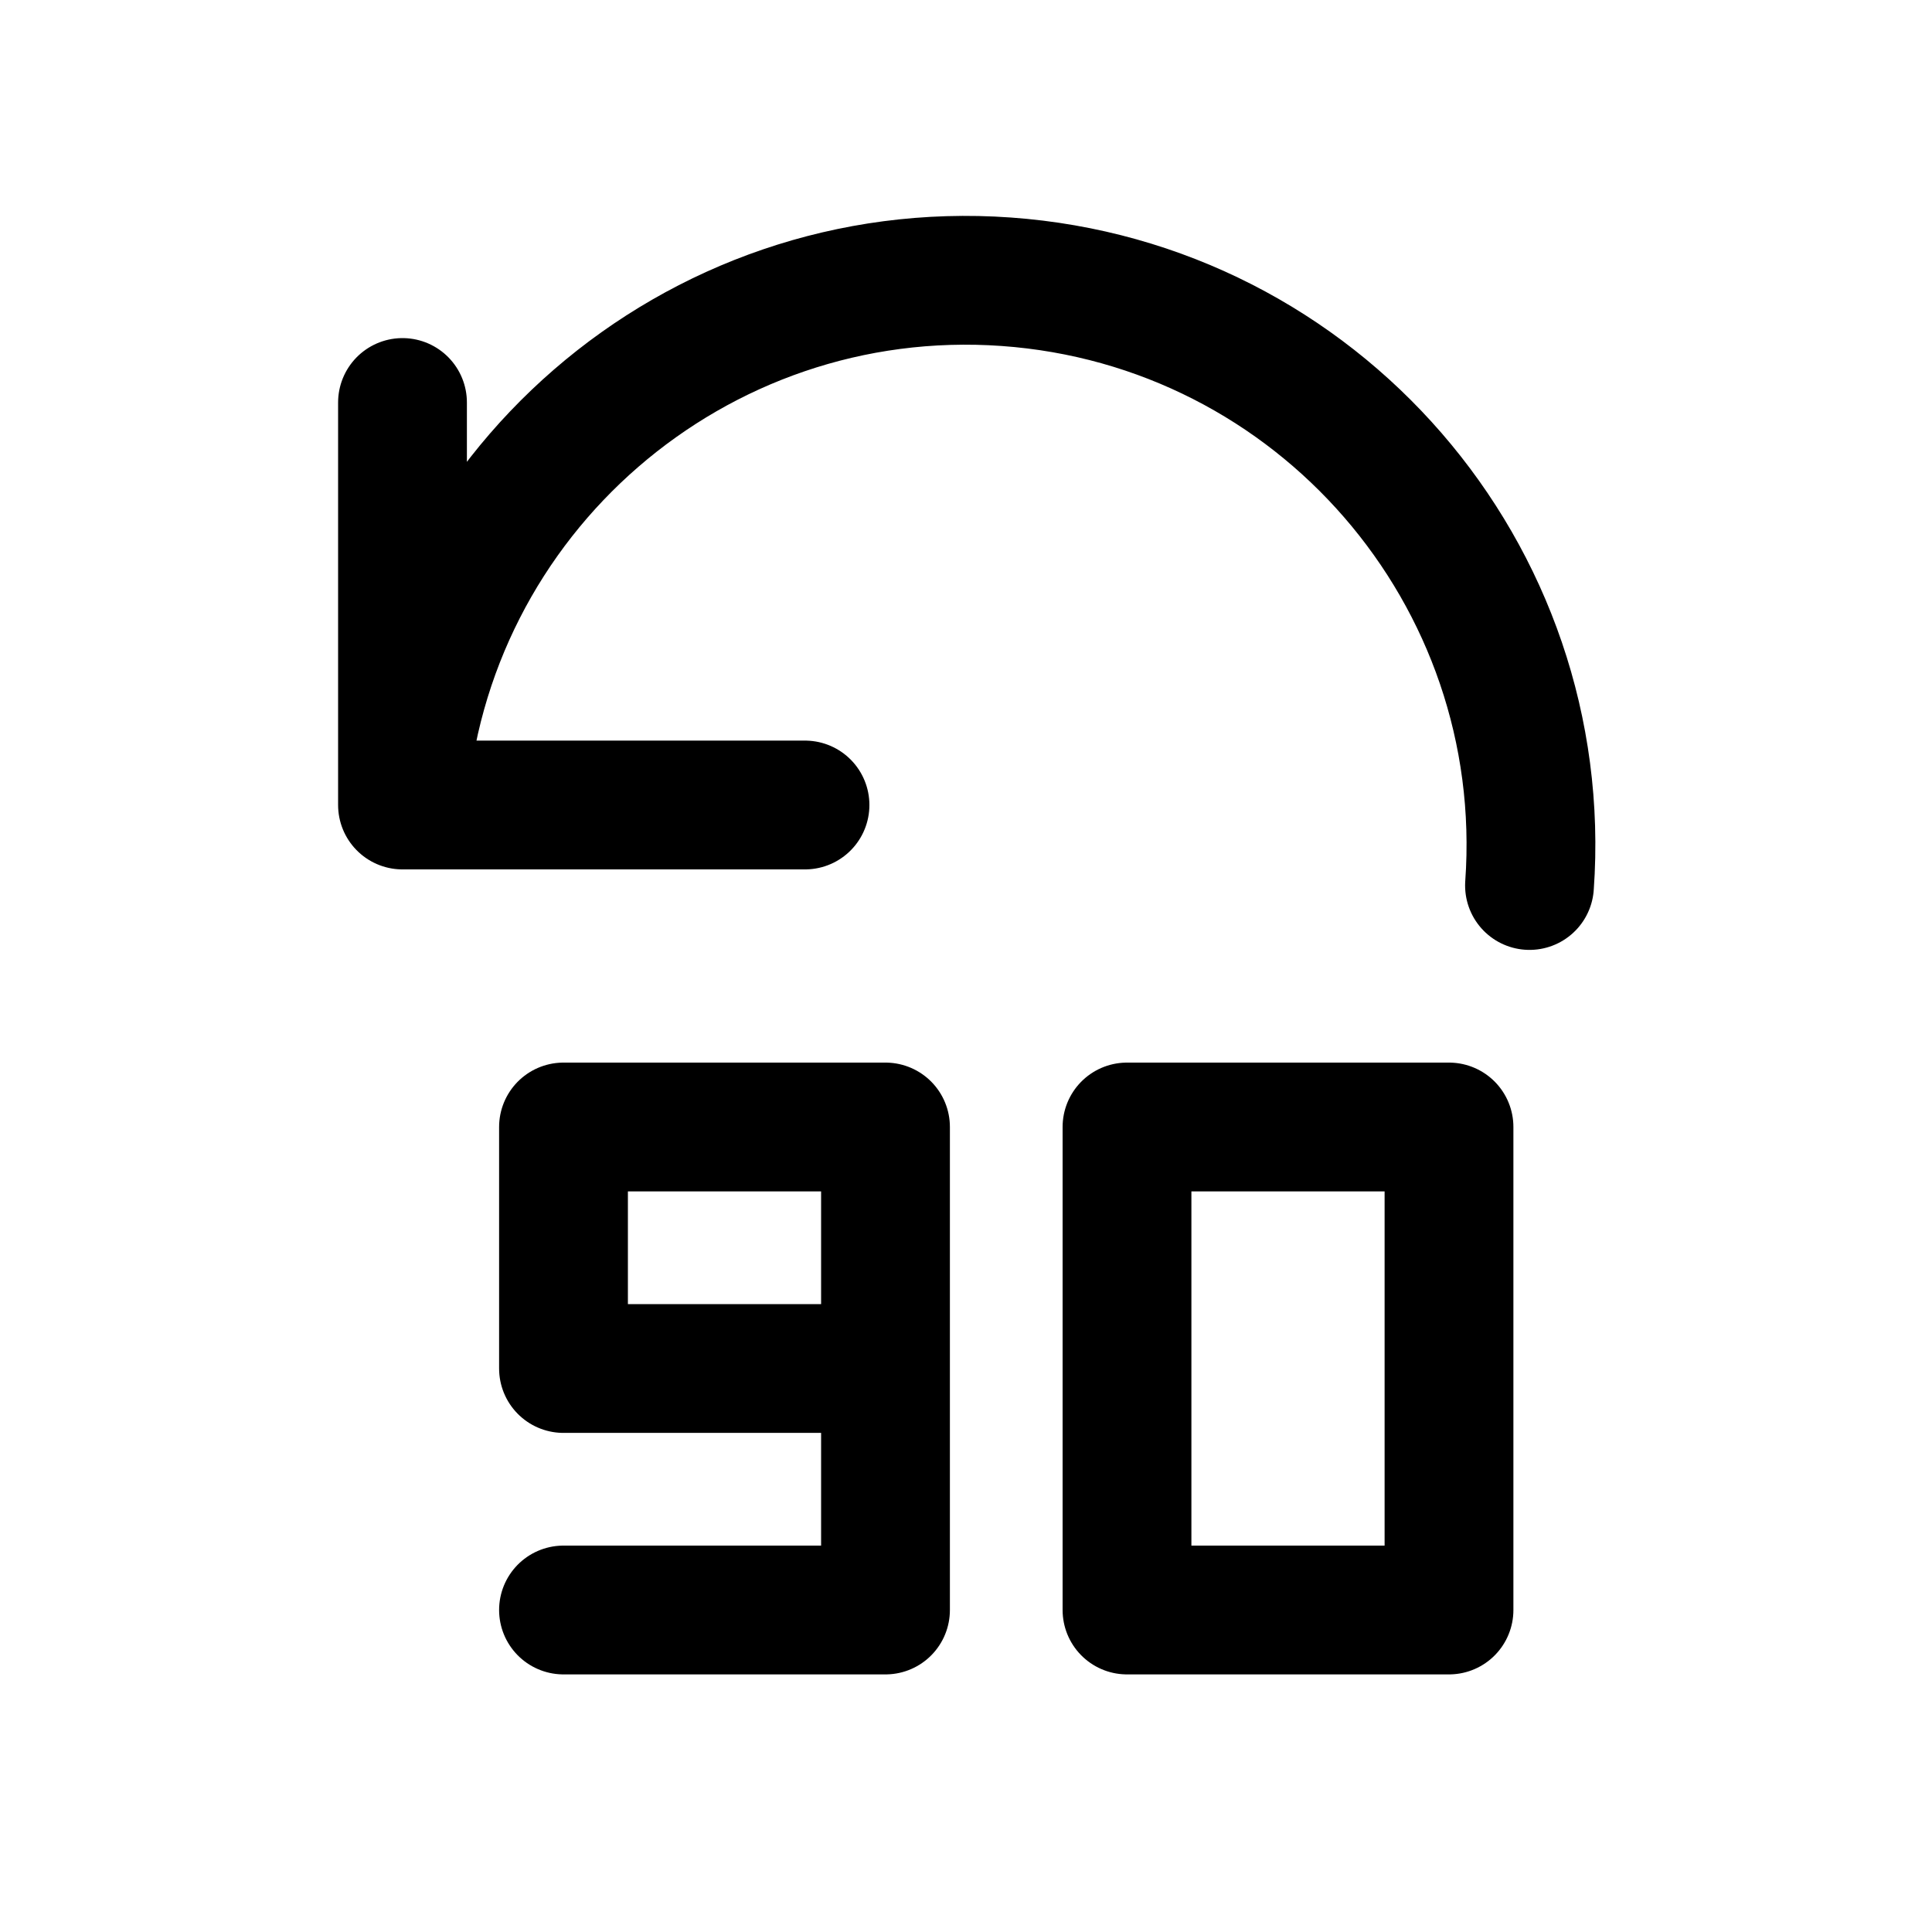
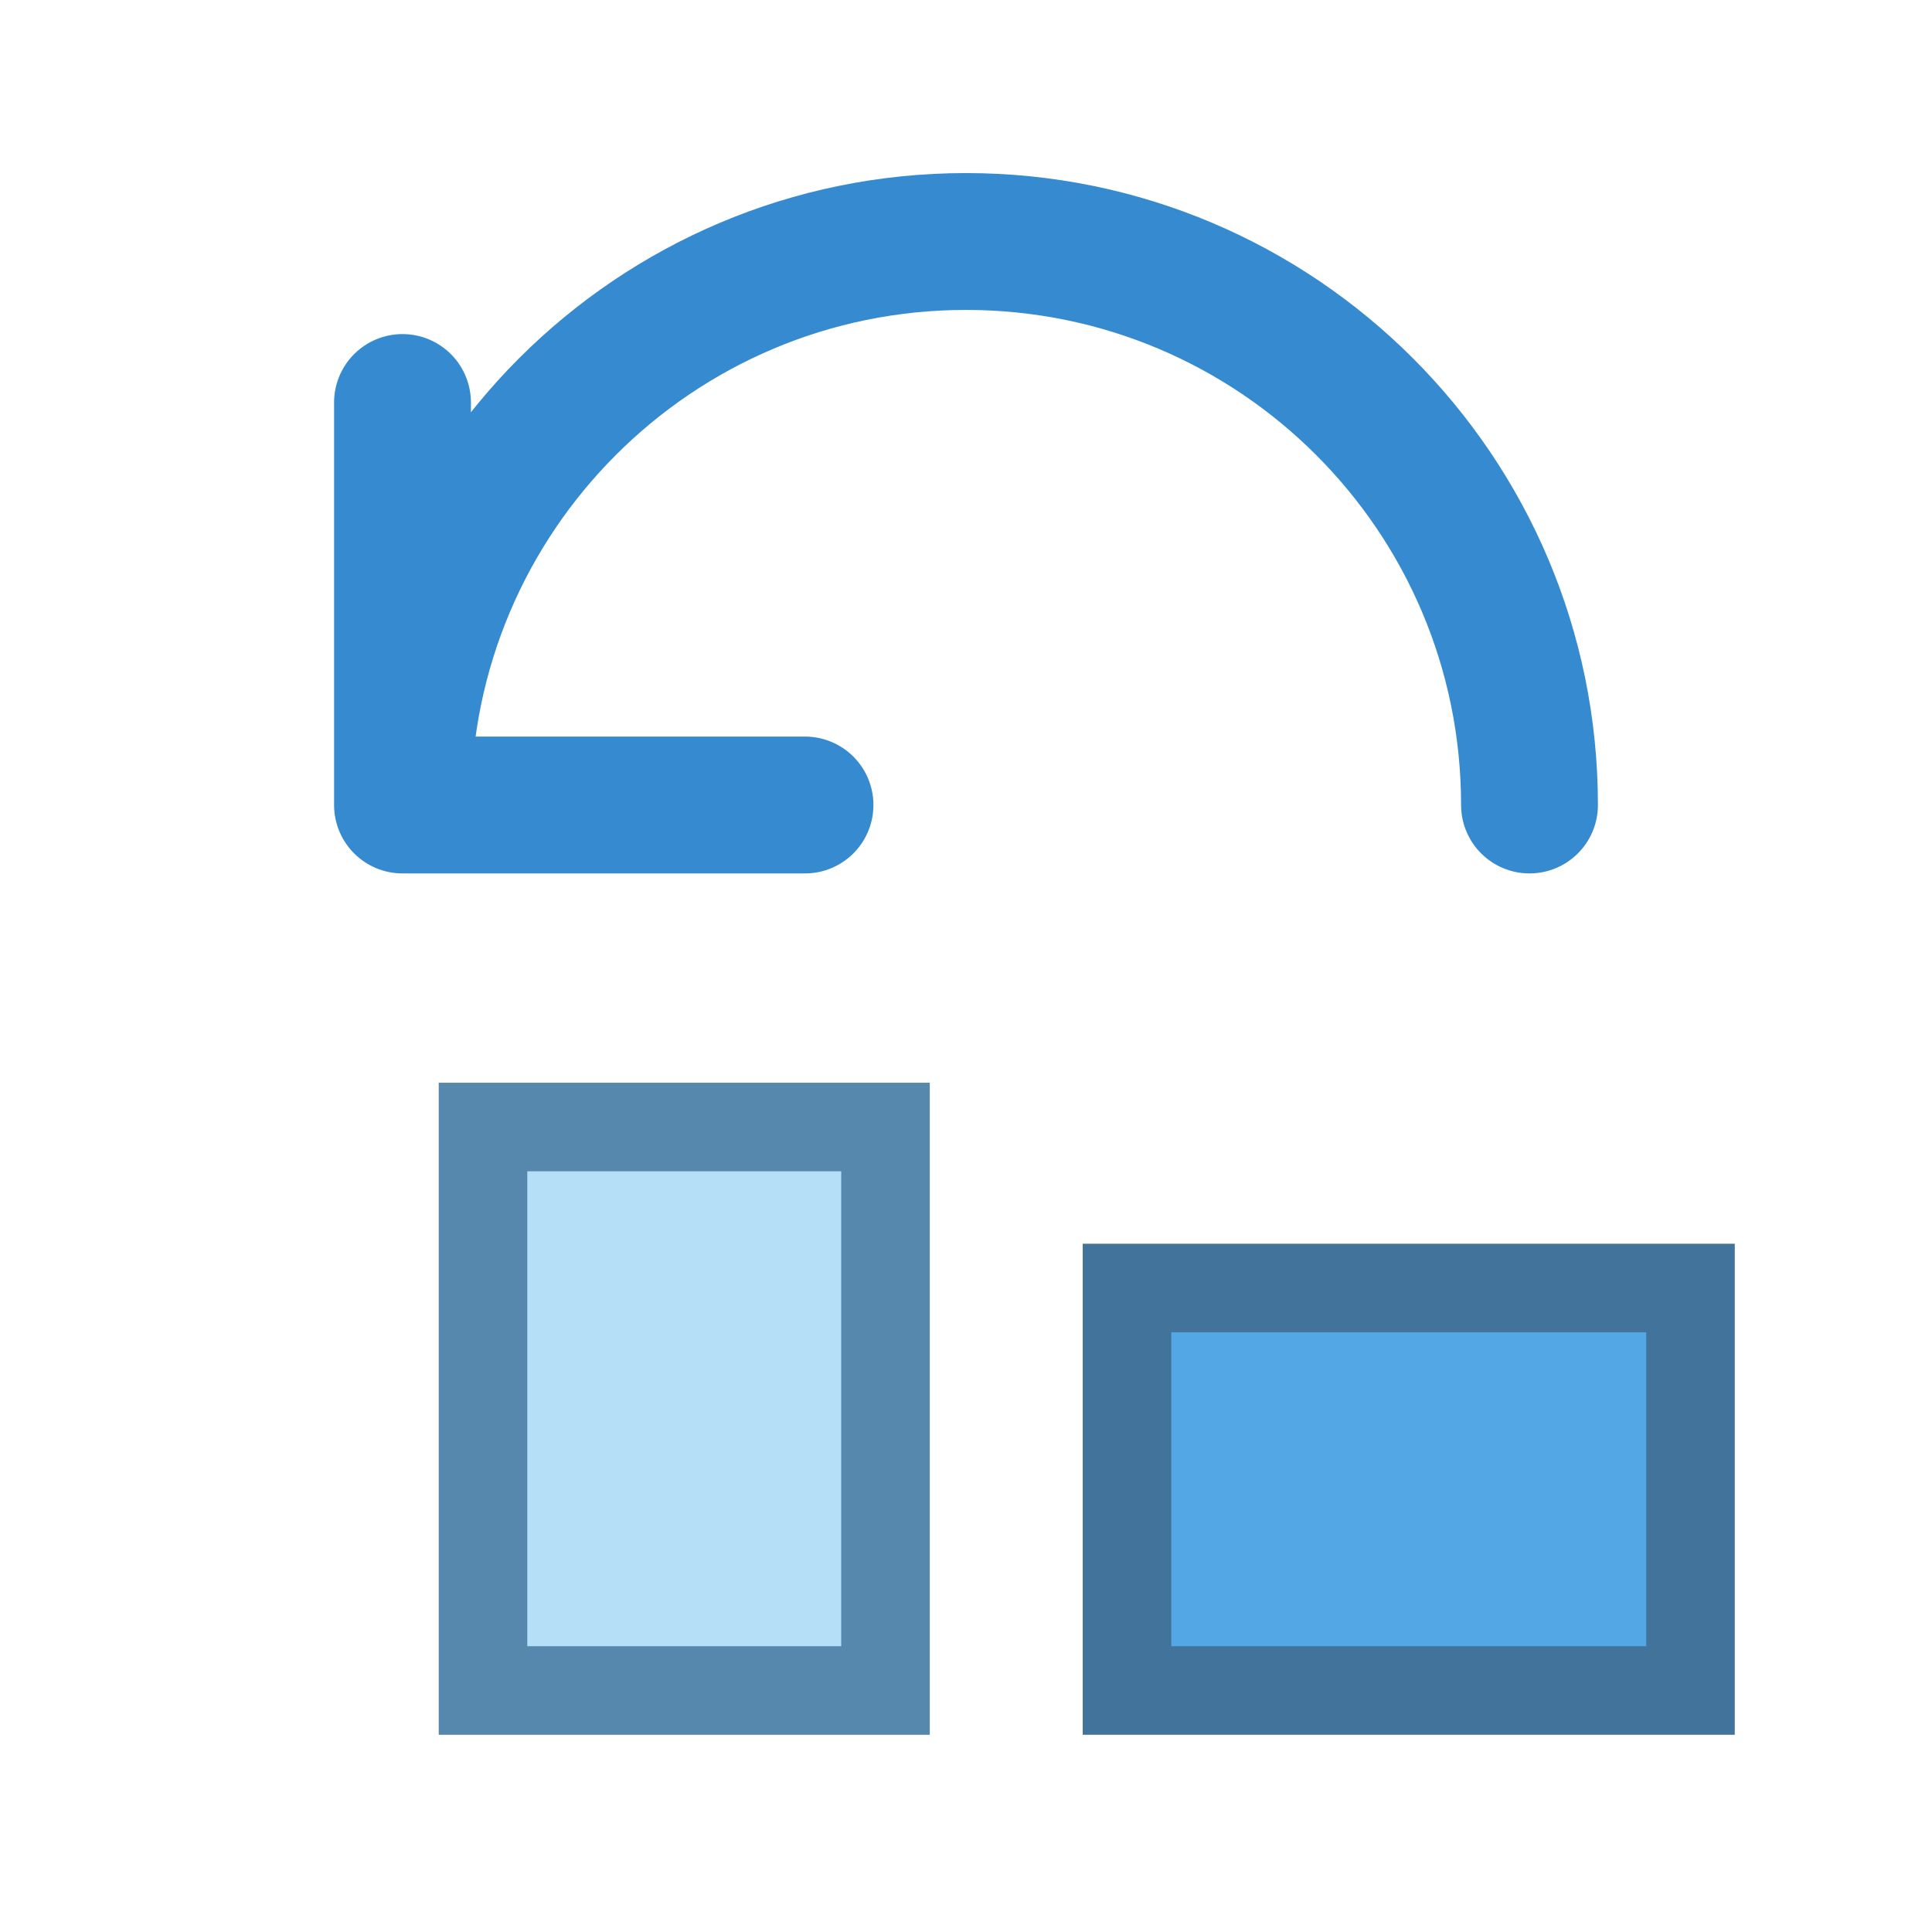
<svg xmlns="http://www.w3.org/2000/svg" width="24" height="24" viewBox="0 0 24 24">
-   <path d="M19 11A7 7 0 1 0 5 10M5 5v5h5M7 20h4v-6H7v3h4M14 14h4v6h-4z" fill="none" stroke="#000000" stroke-width="1.6" stroke-linecap="round" stroke-linejoin="round" />
+   <path d="M19 10a7 7 0 0 0-14 0M5 5v5h5" fill="none" stroke="#368bd0" stroke-width="1.7" stroke-linecap="round" stroke-linejoin="round" />
+   <path d="M6 14h5v7H6Z" fill="#b5def7" stroke="#5688ad" stroke-width="1.1" />
+   <path d="M14 16h7v5h-7Z" fill="#53a7e4" stroke="#42739b" stroke-width="1.1" />
</svg>
